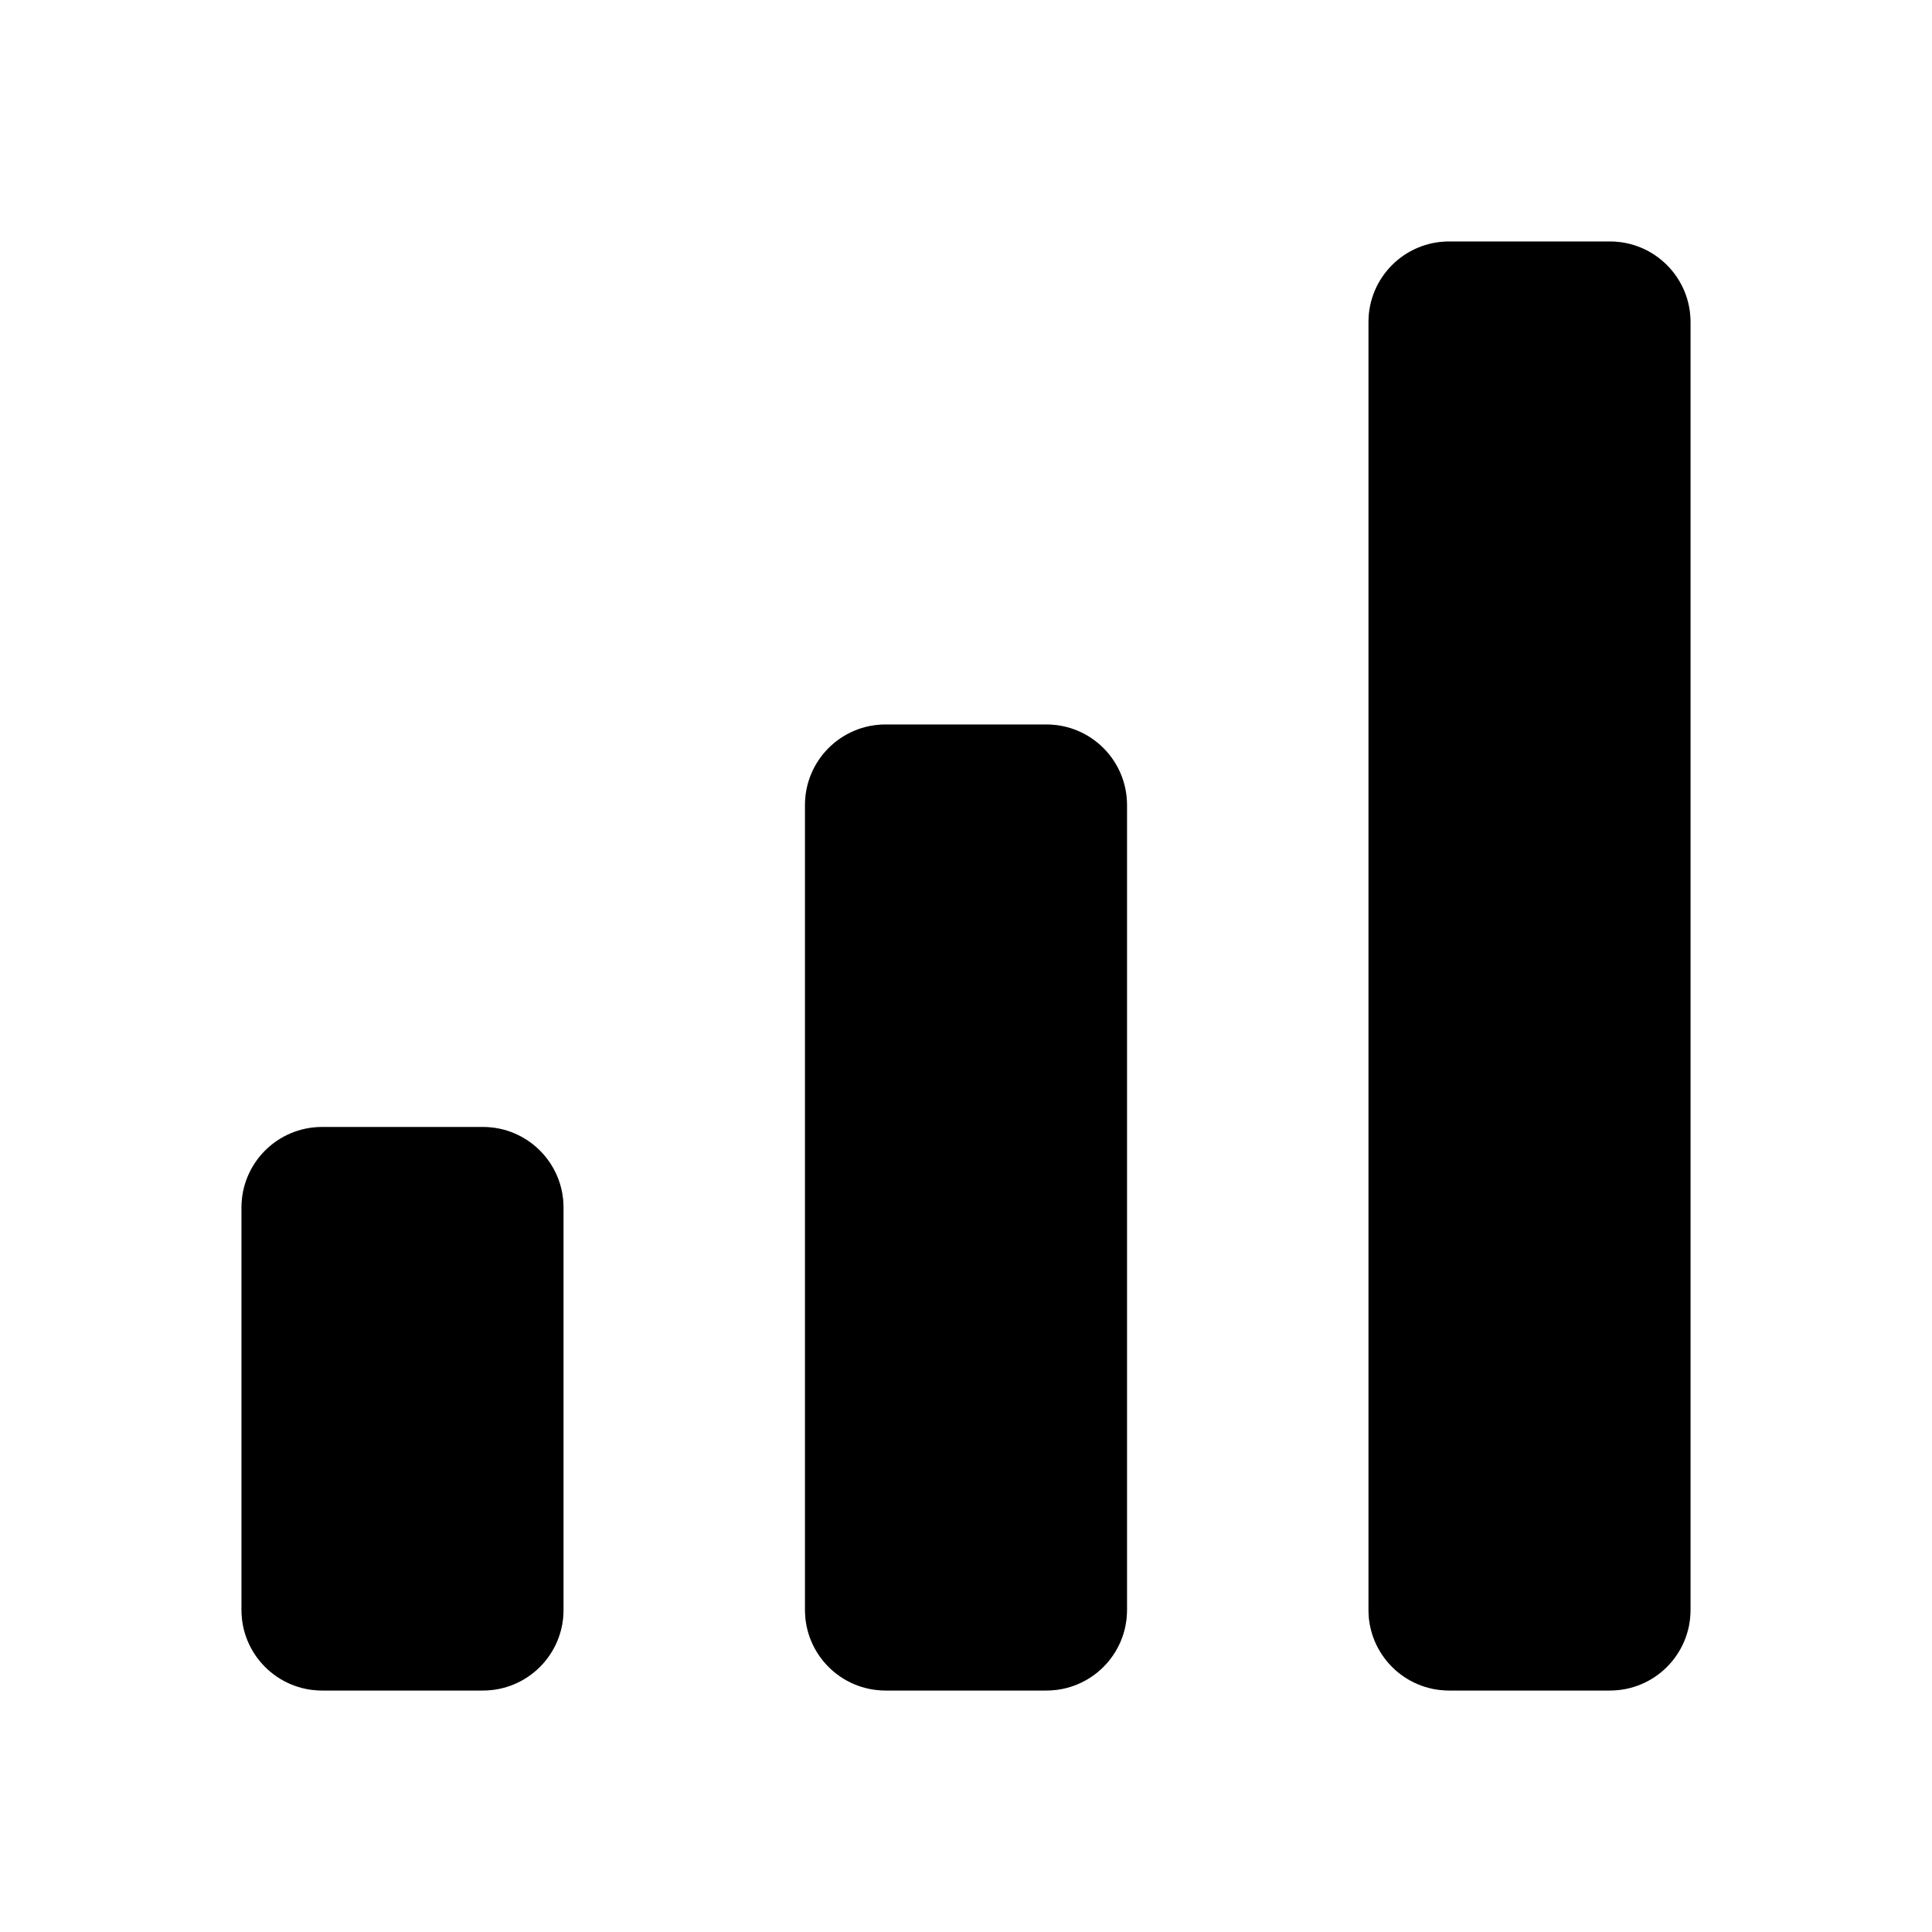
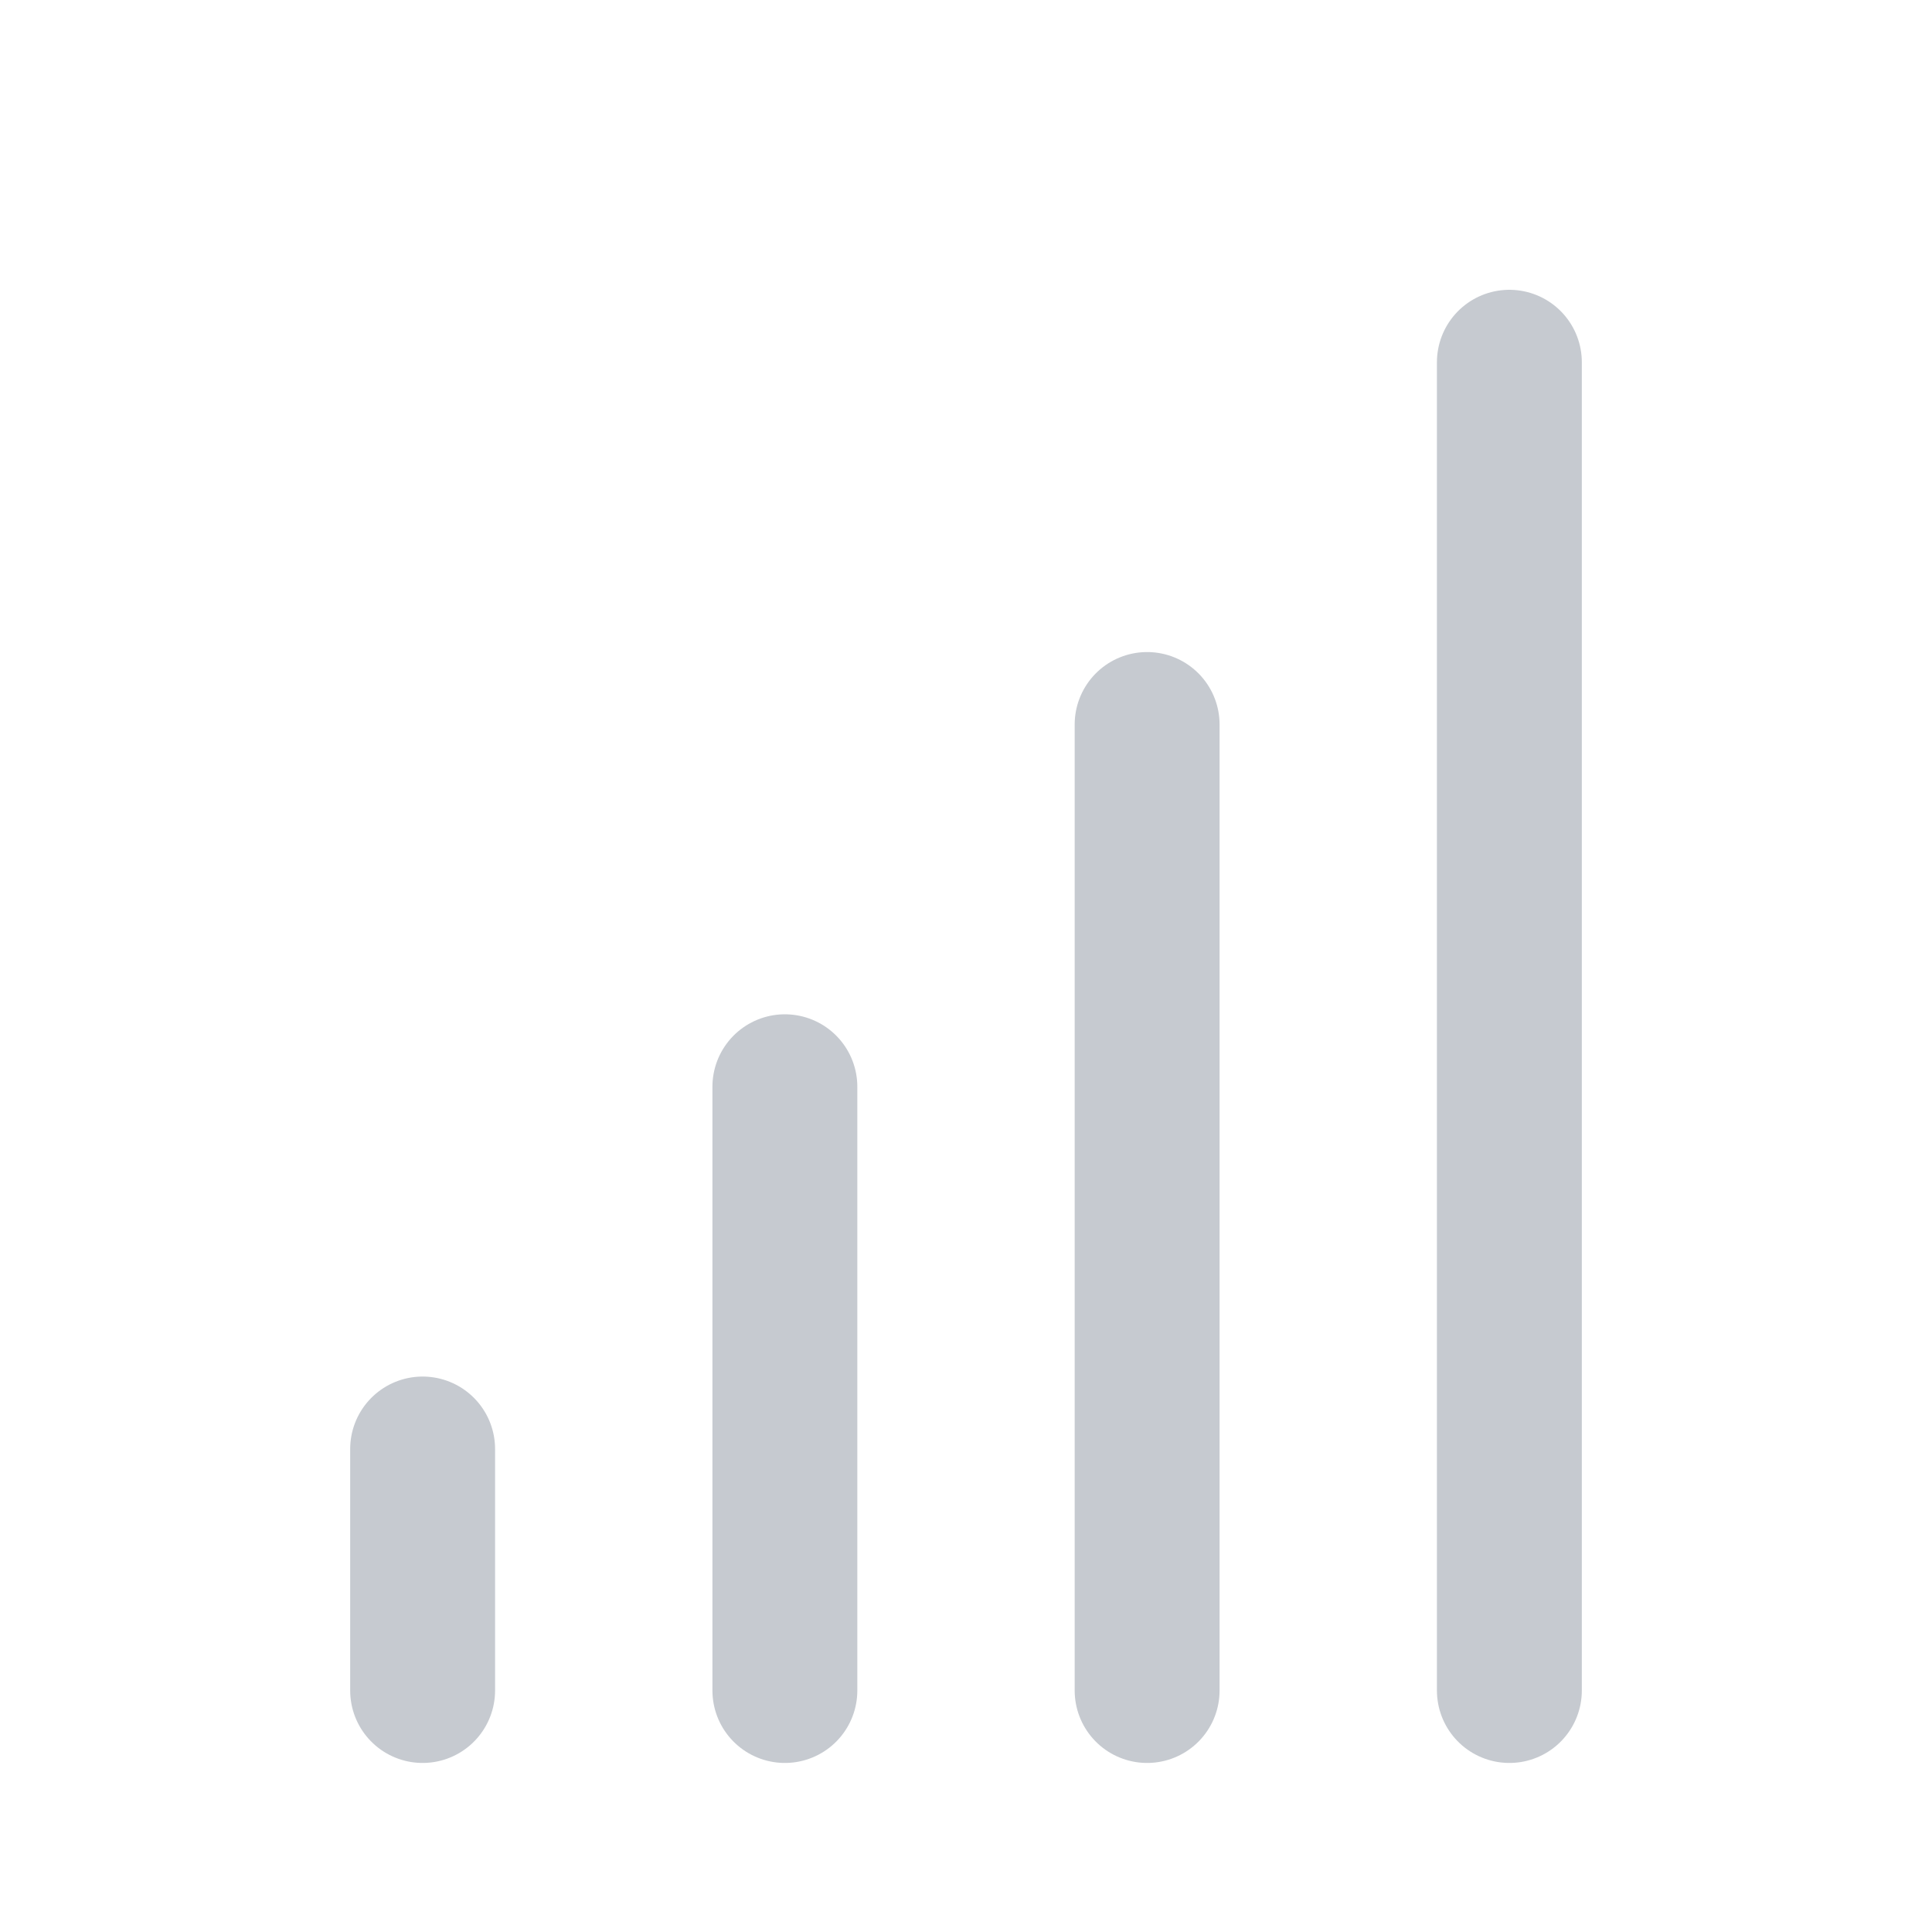
- <svg xmlns="http://www.w3.org/2000/svg" width="24" height="24" viewBox="0 0 24 24" fill="currentColor">
-   <g opacity="0.25">
-     <rect x="3" y="14" width="4" height="7" rx="1" />
-     <rect x="10" y="9" width="4" height="12" rx="1" />
-     <rect x="17" y="3" width="4" height="18" rx="1" />
-   </g>
-   <rect x="3" y="14" width="4" height="7" rx="1" />
-   <rect x="10" y="9" width="4" height="12" rx="1" />
-   <rect x="17" y="3" width="4" height="18" rx="1" />
+ <svg xmlns="http://www.w3.org/2000/svg" width="16" height="16" viewBox="0 0 16 16" fill="none">
+   <path d="M12.5 3V14" stroke="#C6CAD0" stroke-width="1.2" stroke-linecap="round" />
+   <path d="M9.5 6V14" stroke="#C6CAD0" stroke-width="1.2" stroke-linecap="round" />
+   <path d="M6.5 9V14" stroke="#C6CAD0" stroke-width="1.2" stroke-linecap="round" />
+   <path d="M3.5 12V14" stroke="#C6CAD0" stroke-width="1.2" stroke-linecap="round" />
</svg>
